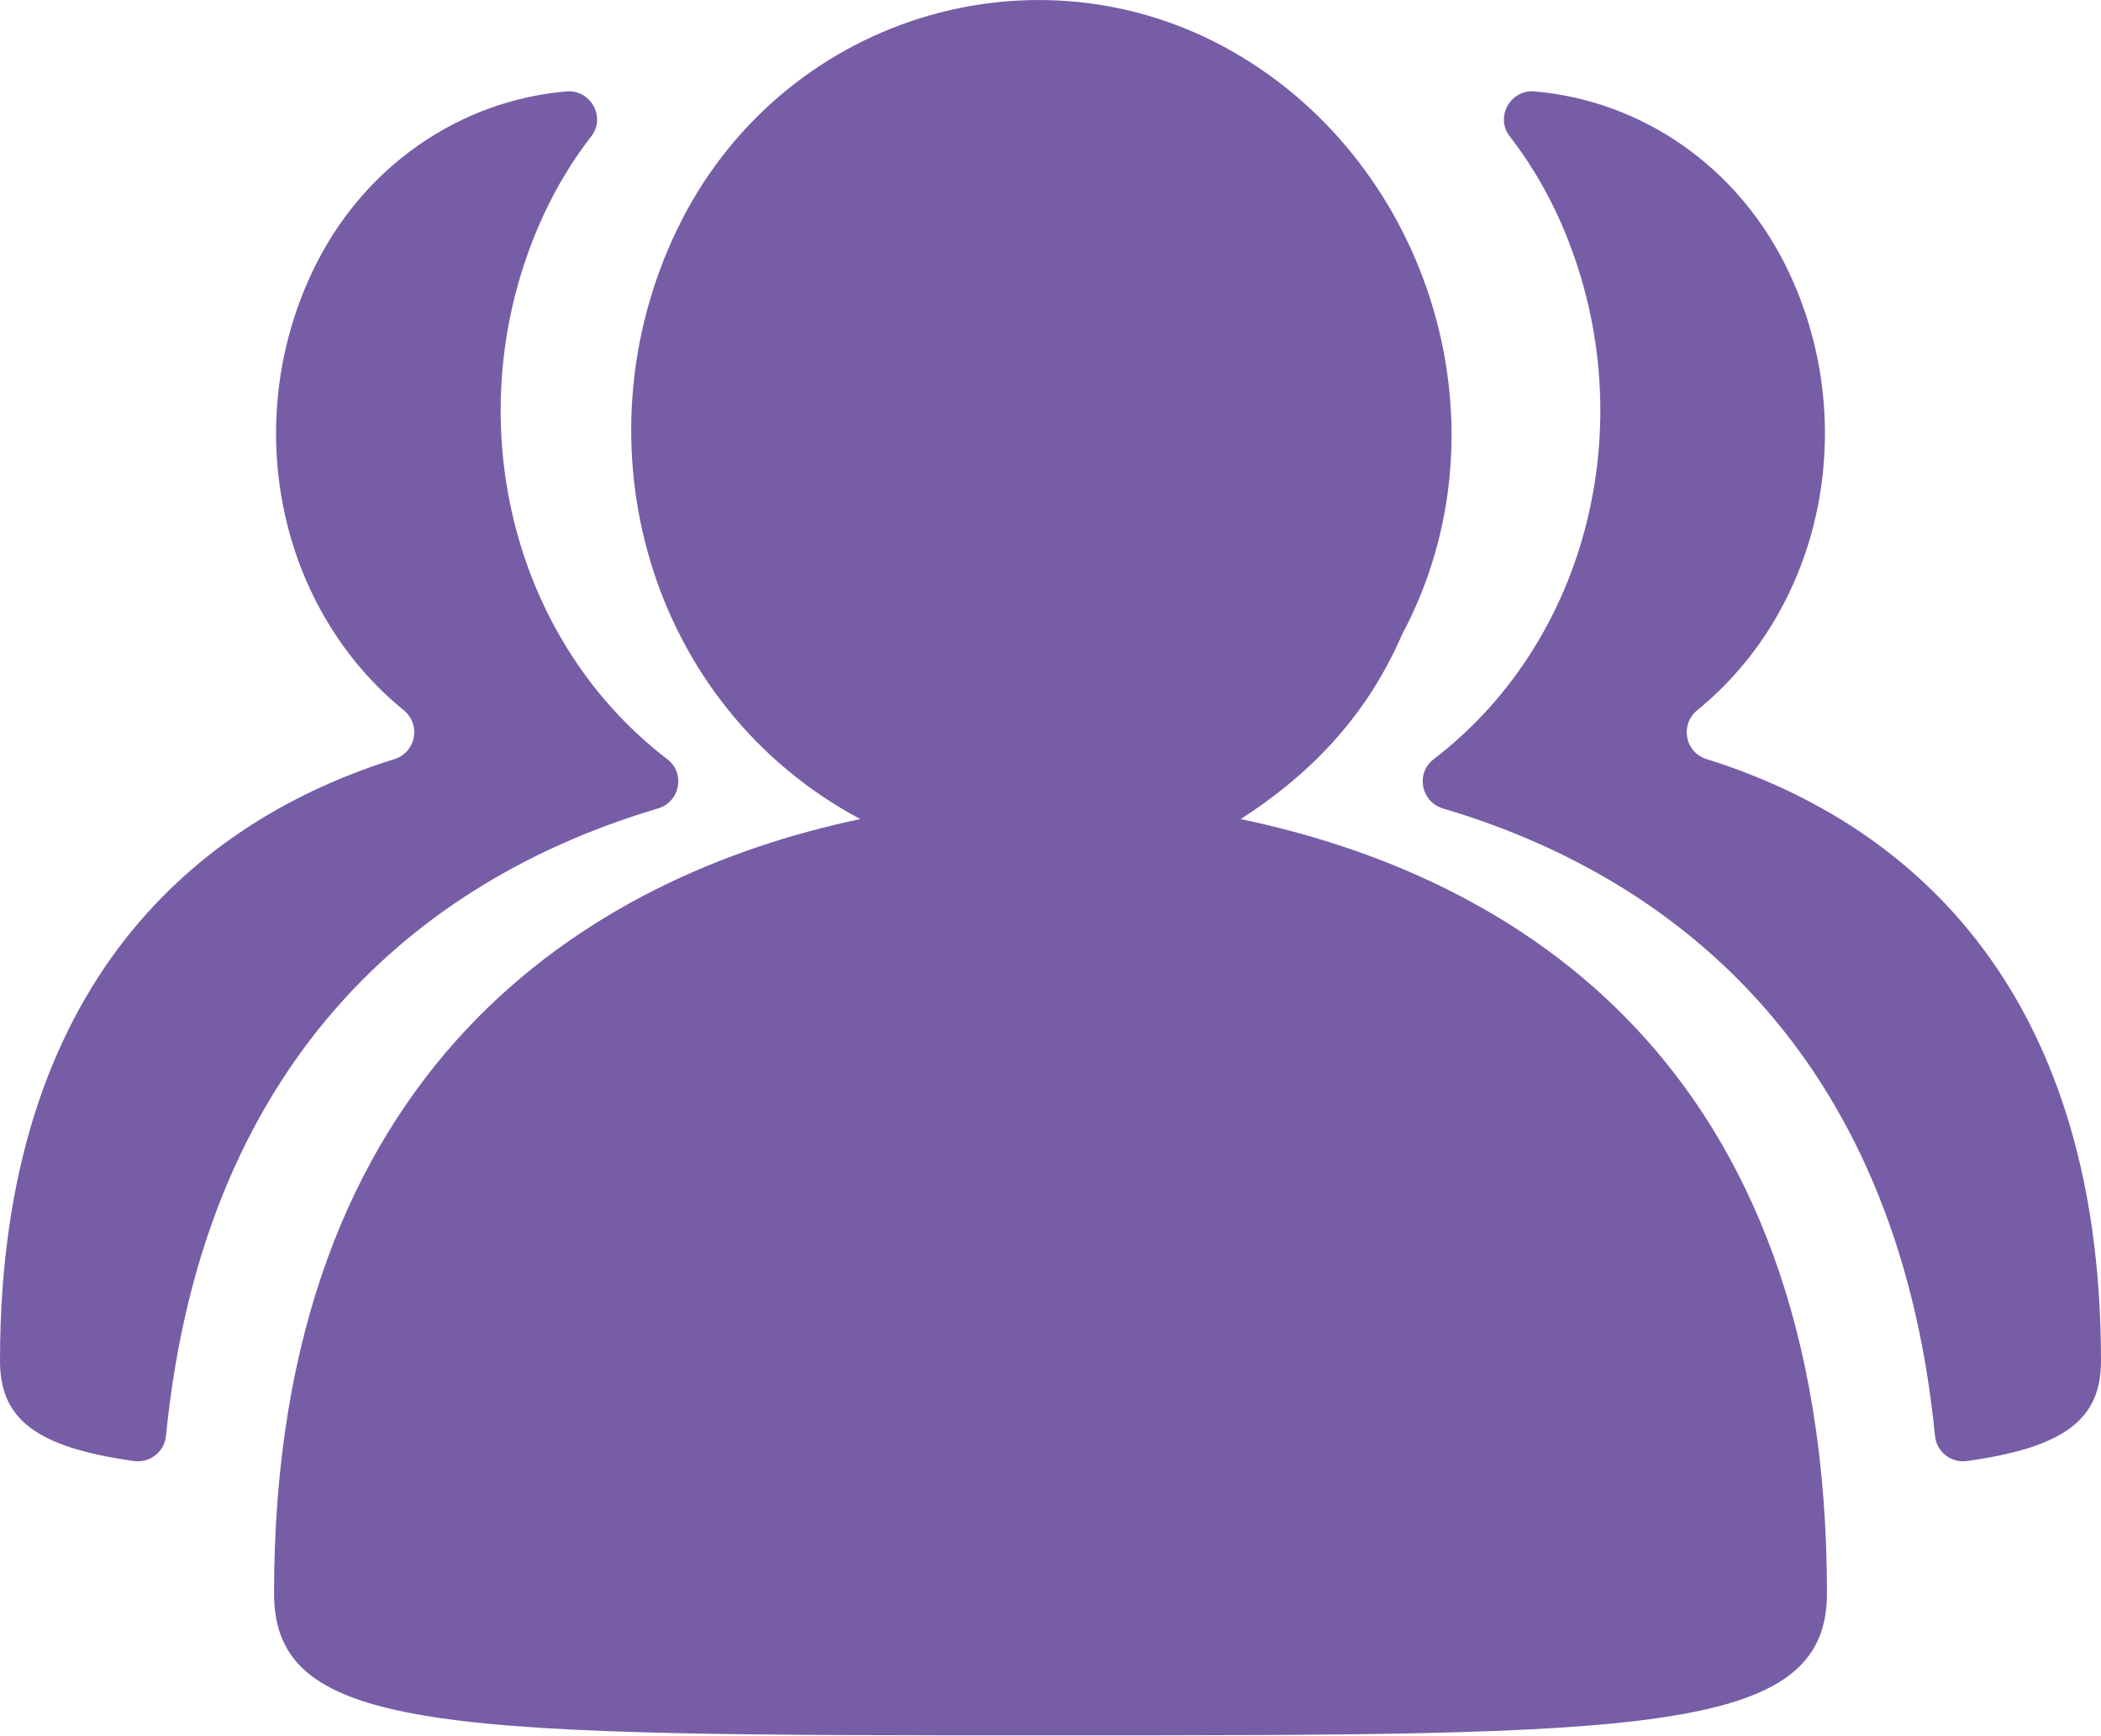
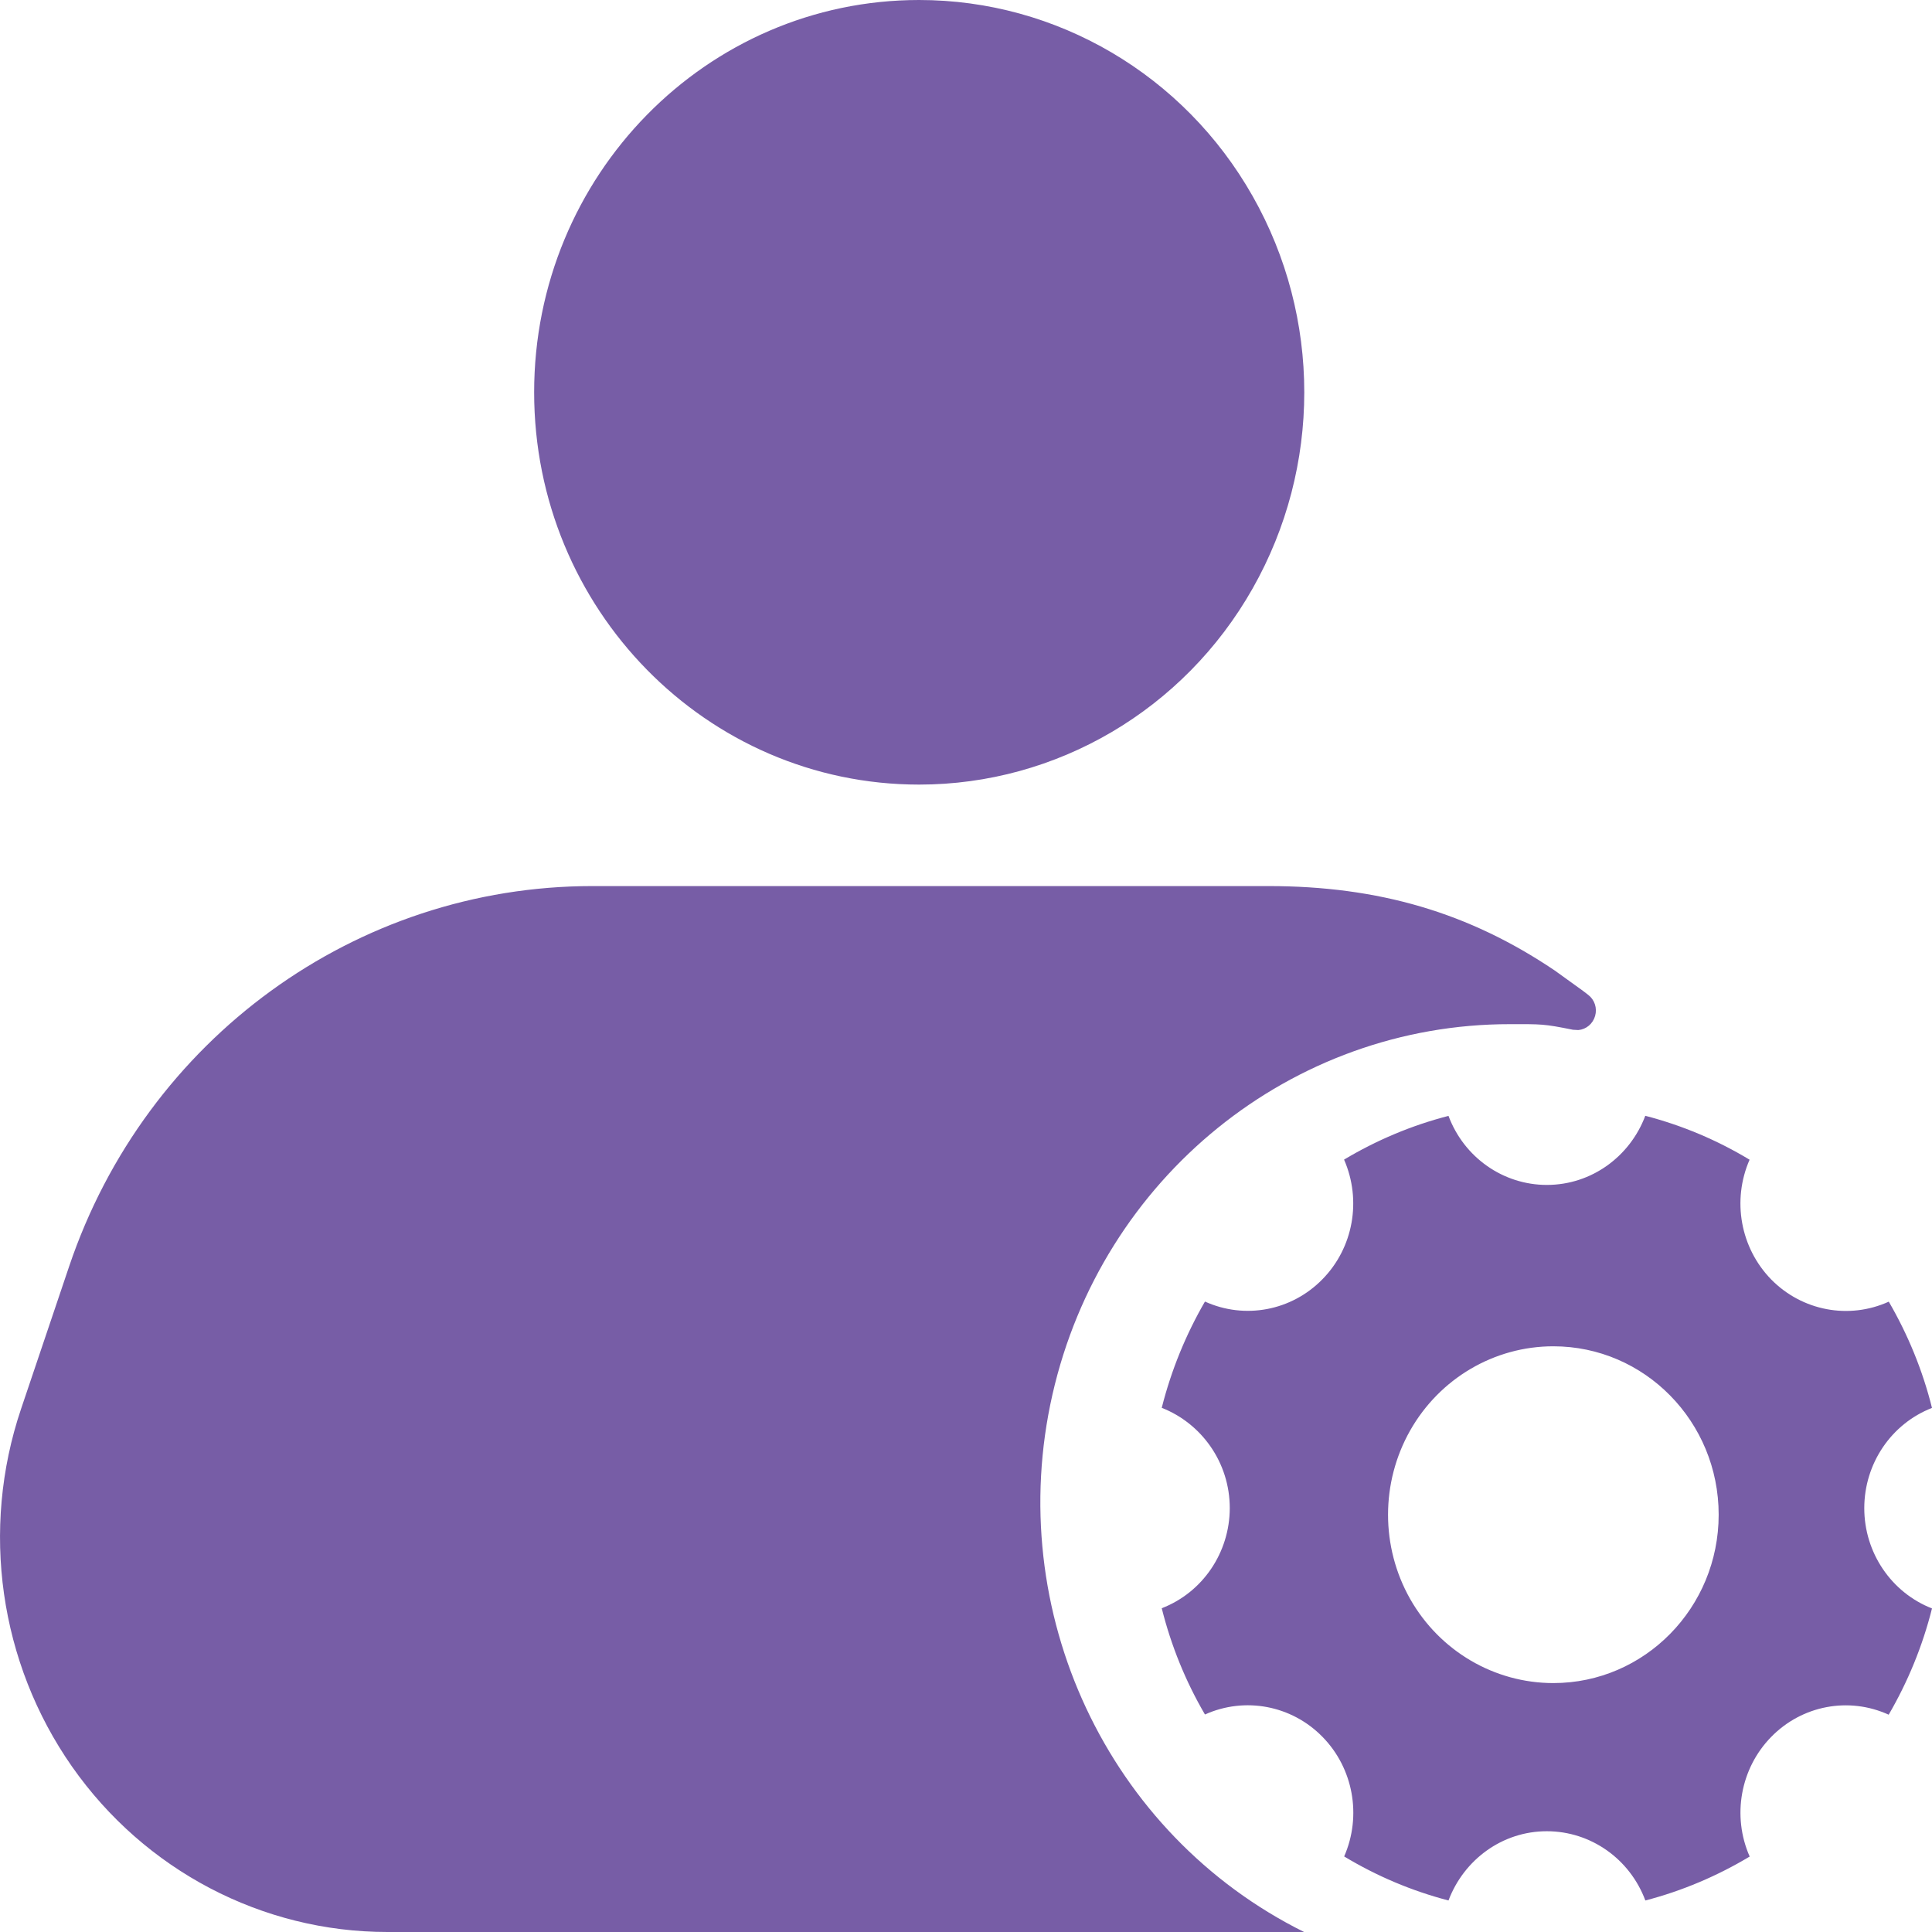
- <svg xmlns="http://www.w3.org/2000/svg" width="23px" height="19px" viewBox="0 0 23 19" version="1.1">
+ <svg xmlns="http://www.w3.org/2000/svg" width="19px" height="19px" viewBox="0 0 19 19" version="1.1">
  <g id="页面-1" stroke="none" stroke-width="1" fill="none" fill-rule="evenodd">
-     <g id="Member-禁用" transform="translate(-43, -401)" fill="#775DA6" fill-rule="nonzero">
+     <g id="Member-禁用" transform="translate(-44, -401)" fill="#775DA6" fill-rule="nonzero">
      <g id="编组-4" transform="translate(0, 0)">
-         <g id="团队" transform="translate(43, 401)">
-           <path d="M13.583,8.968 C16.549,9.59 20,11.612 20,17.445 C20,19 17.995,19 11.5,19 C4.924,19 3,19 3,17.445 C3,11.69 6.448,9.592 9.417,8.968 C7.091,7.724 6.289,4.848 7.411,2.515 C8.534,0.182 11.341,-0.674 13.505,0.571 C15.669,1.815 16.552,4.691 15.349,6.946 C14.945,7.88 14.305,8.501 13.583,8.968 Z" id="路径" />
-           <path d="M7.203,8.852 C7.444,8.78 7.506,8.467 7.306,8.313 C5.53,6.953 4.986,4.424 5.958,2.338 C6.102,2.03 6.274,1.748 6.472,1.494 C6.636,1.283 6.467,0.978 6.2,1.001 C5.05,1.099 3.965,1.807 3.41,2.995 C2.635,4.655 3.046,6.658 4.421,7.777 C4.611,7.934 4.555,8.236 4.319,8.311 C2.197,8.973 0,10.735 0,14.899 C0,15.538 0.393,15.846 1.468,15.997 C1.64,16.02 1.799,15.897 1.817,15.723 C2.24,11.433 4.781,9.568 7.203,8.852 L7.203,8.852 Z M15.797,8.852 C15.556,8.78 15.494,8.467 15.694,8.313 C17.47,6.953 18.014,4.424 17.042,2.338 C16.898,2.03 16.726,1.748 16.528,1.494 C16.364,1.283 16.533,0.978 16.8,1.001 C17.95,1.099 19.035,1.807 19.59,2.995 C20.365,4.655 19.954,6.658 18.579,7.777 C18.389,7.934 18.445,8.236 18.681,8.311 C20.803,8.973 23,10.735 23,14.899 C23,15.538 22.607,15.846 21.532,15.997 C21.36,16.02 21.201,15.897 21.183,15.723 C20.76,11.433 18.219,9.568 15.797,8.852 L15.797,8.852 Z" id="形状" />
+         <g id="设置---账户管理" transform="translate(44, 401)">
+           <path d="M12.473,8.714 C13.561,8.714 14.448,8.976 15.291,9.545 L15.567,9.744 L15.619,9.784 C15.682,9.832 15.709,9.914 15.687,9.991 C15.665,10.068 15.6,10.123 15.522,10.13 L15.469,10.127 C15.176,10.068 15.16,10.072 14.851,10.072 C12.701,10.07 10.835,11.581 10.35,13.715 C9.866,15.849 10.893,18.041 12.825,19 L3.81,19 C2.579,19 1.423,18.394 0.708,17.373 C-0.006,16.352 -0.193,15.042 0.207,13.856 L0.68,12.454 C1.435,10.216 3.502,8.714 5.825,8.714 L12.473,8.714 L12.473,8.714 Z M16.18,10.973 C16.546,11.068 16.89,11.214 17.206,11.405 C17.031,11.805 17.116,12.273 17.419,12.583 C17.723,12.892 18.183,12.979 18.575,12.801 C18.762,13.123 18.907,13.473 19,13.846 C18.599,14.002 18.334,14.394 18.334,14.832 C18.334,15.269 18.599,15.661 19,15.818 C18.907,16.189 18.762,16.54 18.574,16.863 C18.182,16.684 17.722,16.771 17.419,17.081 C17.116,17.39 17.031,17.859 17.207,18.258 C16.89,18.448 16.546,18.595 16.181,18.69 C16.028,18.28 15.643,18.009 15.212,18.009 C14.771,18.009 14.395,18.292 14.245,18.69 C13.884,18.596 13.539,18.45 13.219,18.257 C13.394,17.857 13.309,17.389 13.005,17.08 C12.702,16.771 12.243,16.684 11.85,16.861 C11.66,16.536 11.517,16.184 11.425,15.816 C11.827,15.661 12.093,15.269 12.094,14.832 C12.094,14.381 11.815,13.998 11.425,13.845 C11.519,13.473 11.663,13.123 11.85,12.8 C12.242,12.978 12.702,12.891 13.005,12.581 C13.309,12.272 13.393,11.804 13.218,11.404 C13.536,11.214 13.88,11.068 14.245,10.974 C14.398,11.383 14.783,11.653 15.212,11.653 C15.655,11.653 16.031,11.37 16.18,10.974 L16.18,10.973 Z M15.275,13.24 C14.695,13.24 14.158,13.556 13.868,14.068 C13.578,14.581 13.578,15.212 13.868,15.725 C14.159,16.237 14.696,16.552 15.276,16.552 C16.174,16.552 16.902,15.811 16.902,14.896 C16.902,13.981 16.174,13.24 15.276,13.24 L15.275,13.24 Z M9.039,0 C10.392,-0 11.643,0.735 12.319,1.929 C12.996,3.123 12.996,4.593 12.319,5.787 C11.643,6.981 10.392,7.716 9.039,7.716 C6.948,7.716 5.253,5.989 5.253,3.858 C5.253,1.727 6.948,0 9.039,0 L9.039,0 Z" id="形状" />
        </g>
      </g>
    </g>
  </g>
</svg>
